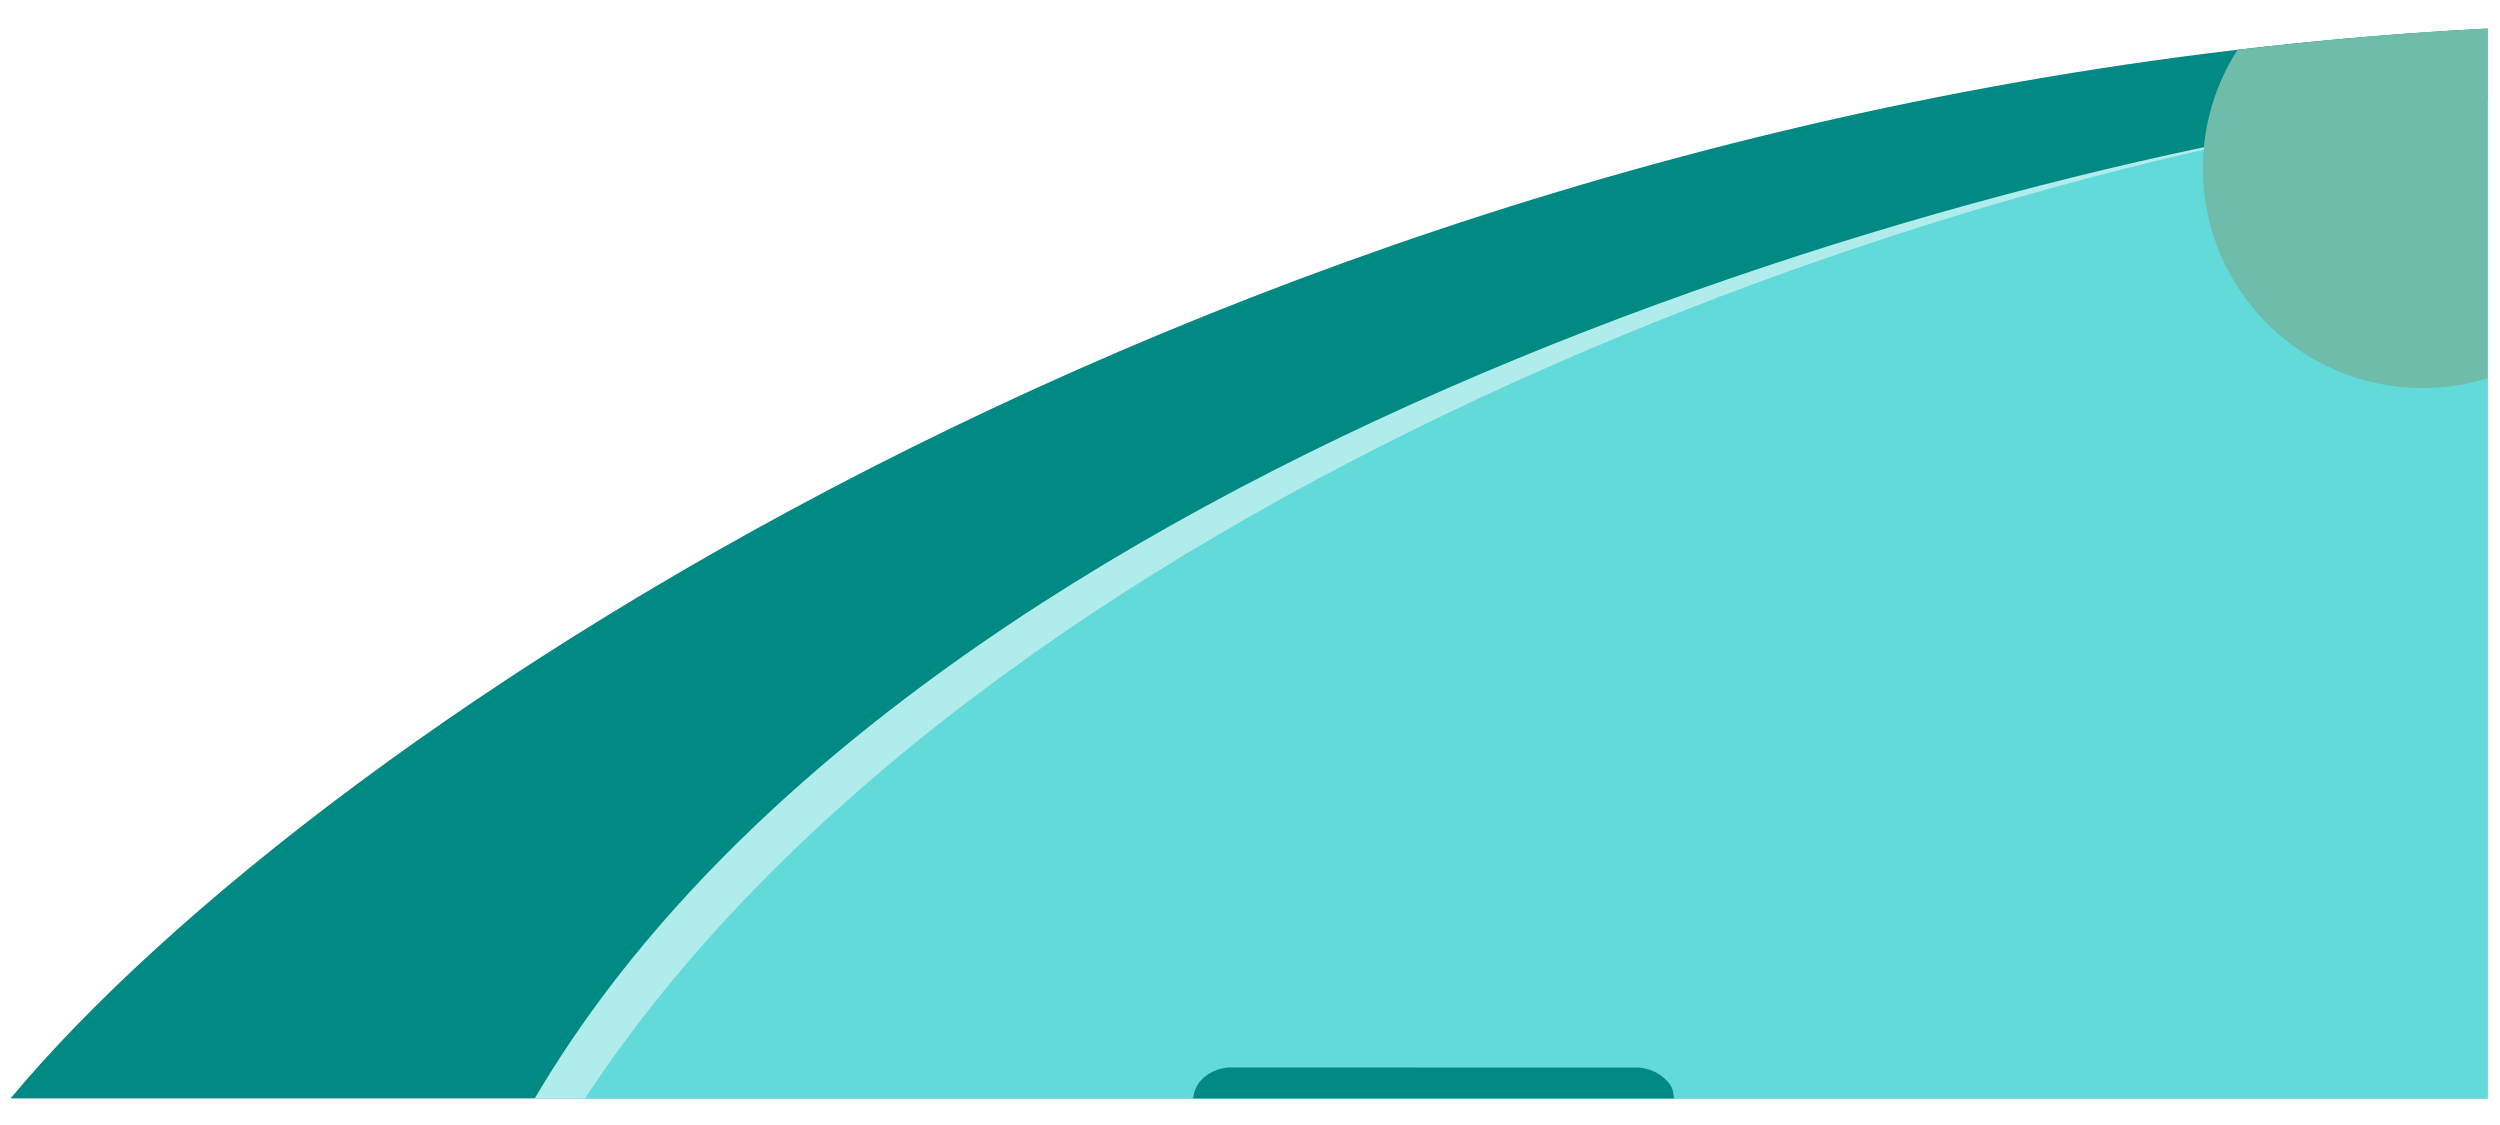
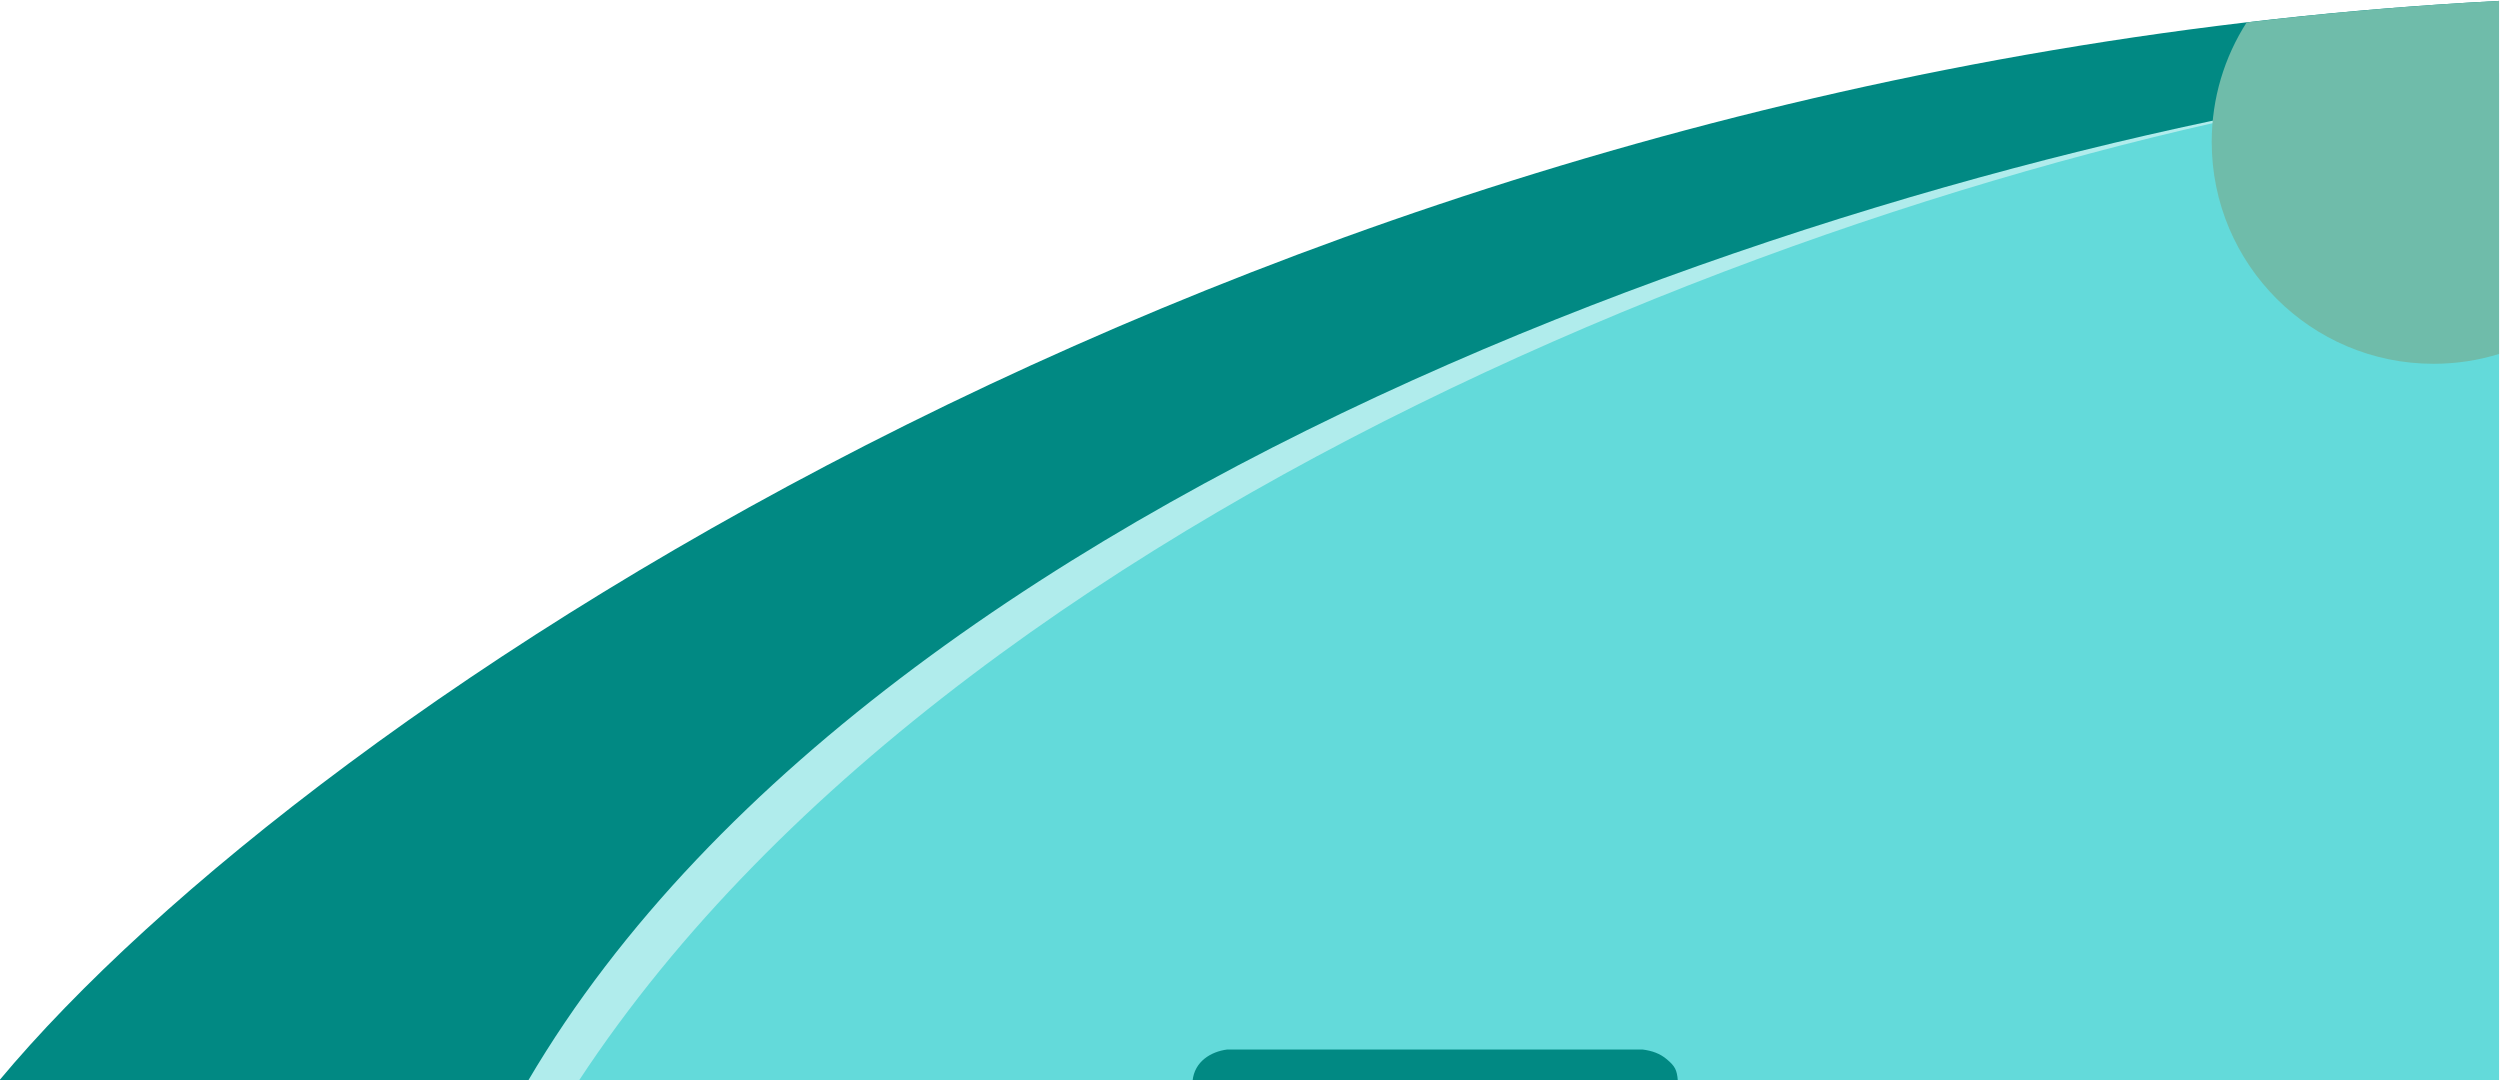
- <svg xmlns="http://www.w3.org/2000/svg" xml:space="preserve" width="100mm" height="45mm" version="1.1" style="shape-rendering:geometricPrecision; text-rendering:geometricPrecision; image-rendering:optimizeQuality; fill-rule:evenodd; clip-rule:evenodd" viewBox="0 0 10000 4500">
+ <svg xmlns="http://www.w3.org/2000/svg" xml:space="preserve" width="99.08mm" height="42.79mm" version="1.1" style="shape-rendering:geometricPrecision; text-rendering:geometricPrecision; image-rendering:optimizeQuality; fill-rule:evenodd; clip-rule:evenodd" viewBox="0 0 9908 4279">
  <defs>
    <style type="text/css">
   
    .fil0 {fill:#018983}
    .fil2 {fill:#63DADA}
    .fil3 {fill:#6FBCAA}
    .fil1 {fill:#B0ECEC}
   
  </style>
  </defs>
  <g id="Camada_x0020_1">
-     <g id="_2568494064688">
-       <path class="fil0" d="M42.25 4393.51c1230.4,-1476.24 5054.54,-4029.03 9907.9,-4279.41l0 4279.41 -9907.9 0z" />
-       <path class="fil1" d="M9950.15 4393.51l0 -3992.29c-2157.76,242.56 -6348.92,1504.98 -7811.14,3992.29l7811.14 0z" />
-       <path class="fil2" d="M9950.15 4393.51l0 -3992.29c-2157.32,242.51 -6030.56,1589.89 -7610.08,3992.29l7610.08 0z" />
-       <path class="fil3" d="M9950.15 1513.35c-82.03,25.31 -169.18,38.95 -259.52,38.95 -485.55,0 -879.17,-393.62 -879.17,-879.17 0,-174.44 50.81,-337.03 138.44,-473.75 328.13,-38.75 661.57,-67.81 1000.25,-85.28l0 1399.25z" />
-       <path class="fil0" d="M6695.55 4393.51c-3.47,-43.12 -11.14,-57.18 -42.96,-84.33 -28.01,-23.89 -60.14,-34.46 -95.72,-39.07l-1647.02 -0.2c-65.41,8.35 -129.67,47.82 -137.37,123.6l1923.07 0z" />
+     <g id="_2613389170160">
+       <path class="fil0" d="M-3.75 4283.01c1230.4,-1476.24 5054.54,-4029.03 9907.9,-4279.41l0 4279.41 -9907.9 0z" />
+       <path class="fil1" d="M9904.15 4283.01l0 -3992.29c-2157.76,242.56 -6348.92,1504.98 -7811.14,3992.29l7811.14 0z" />
+       <path class="fil2" d="M9904.15 4283.01l0 -3992.29c-2157.32,242.51 -6030.56,1589.89 -7610.08,3992.29l7610.08 0z" />
+       <path class="fil3" d="M9904.15 1402.85c-82.03,25.31 -169.18,38.95 -259.52,38.95 -485.55,0 -879.17,-393.62 -879.17,-879.17 0,-174.44 50.81,-337.03 138.44,-473.75 328.13,-38.75 661.57,-67.81 1000.25,-85.28l0 1399.25z" />
+       <path class="fil0" d="M6649.55 4283.01c-3.47,-43.12 -11.14,-57.18 -42.96,-84.33 -28.01,-23.89 -60.14,-34.46 -95.72,-39.07l-1647.02 -0.2c-65.41,8.35 -129.67,47.82 -137.37,123.6l1923.07 0z" />
    </g>
  </g>
</svg>
